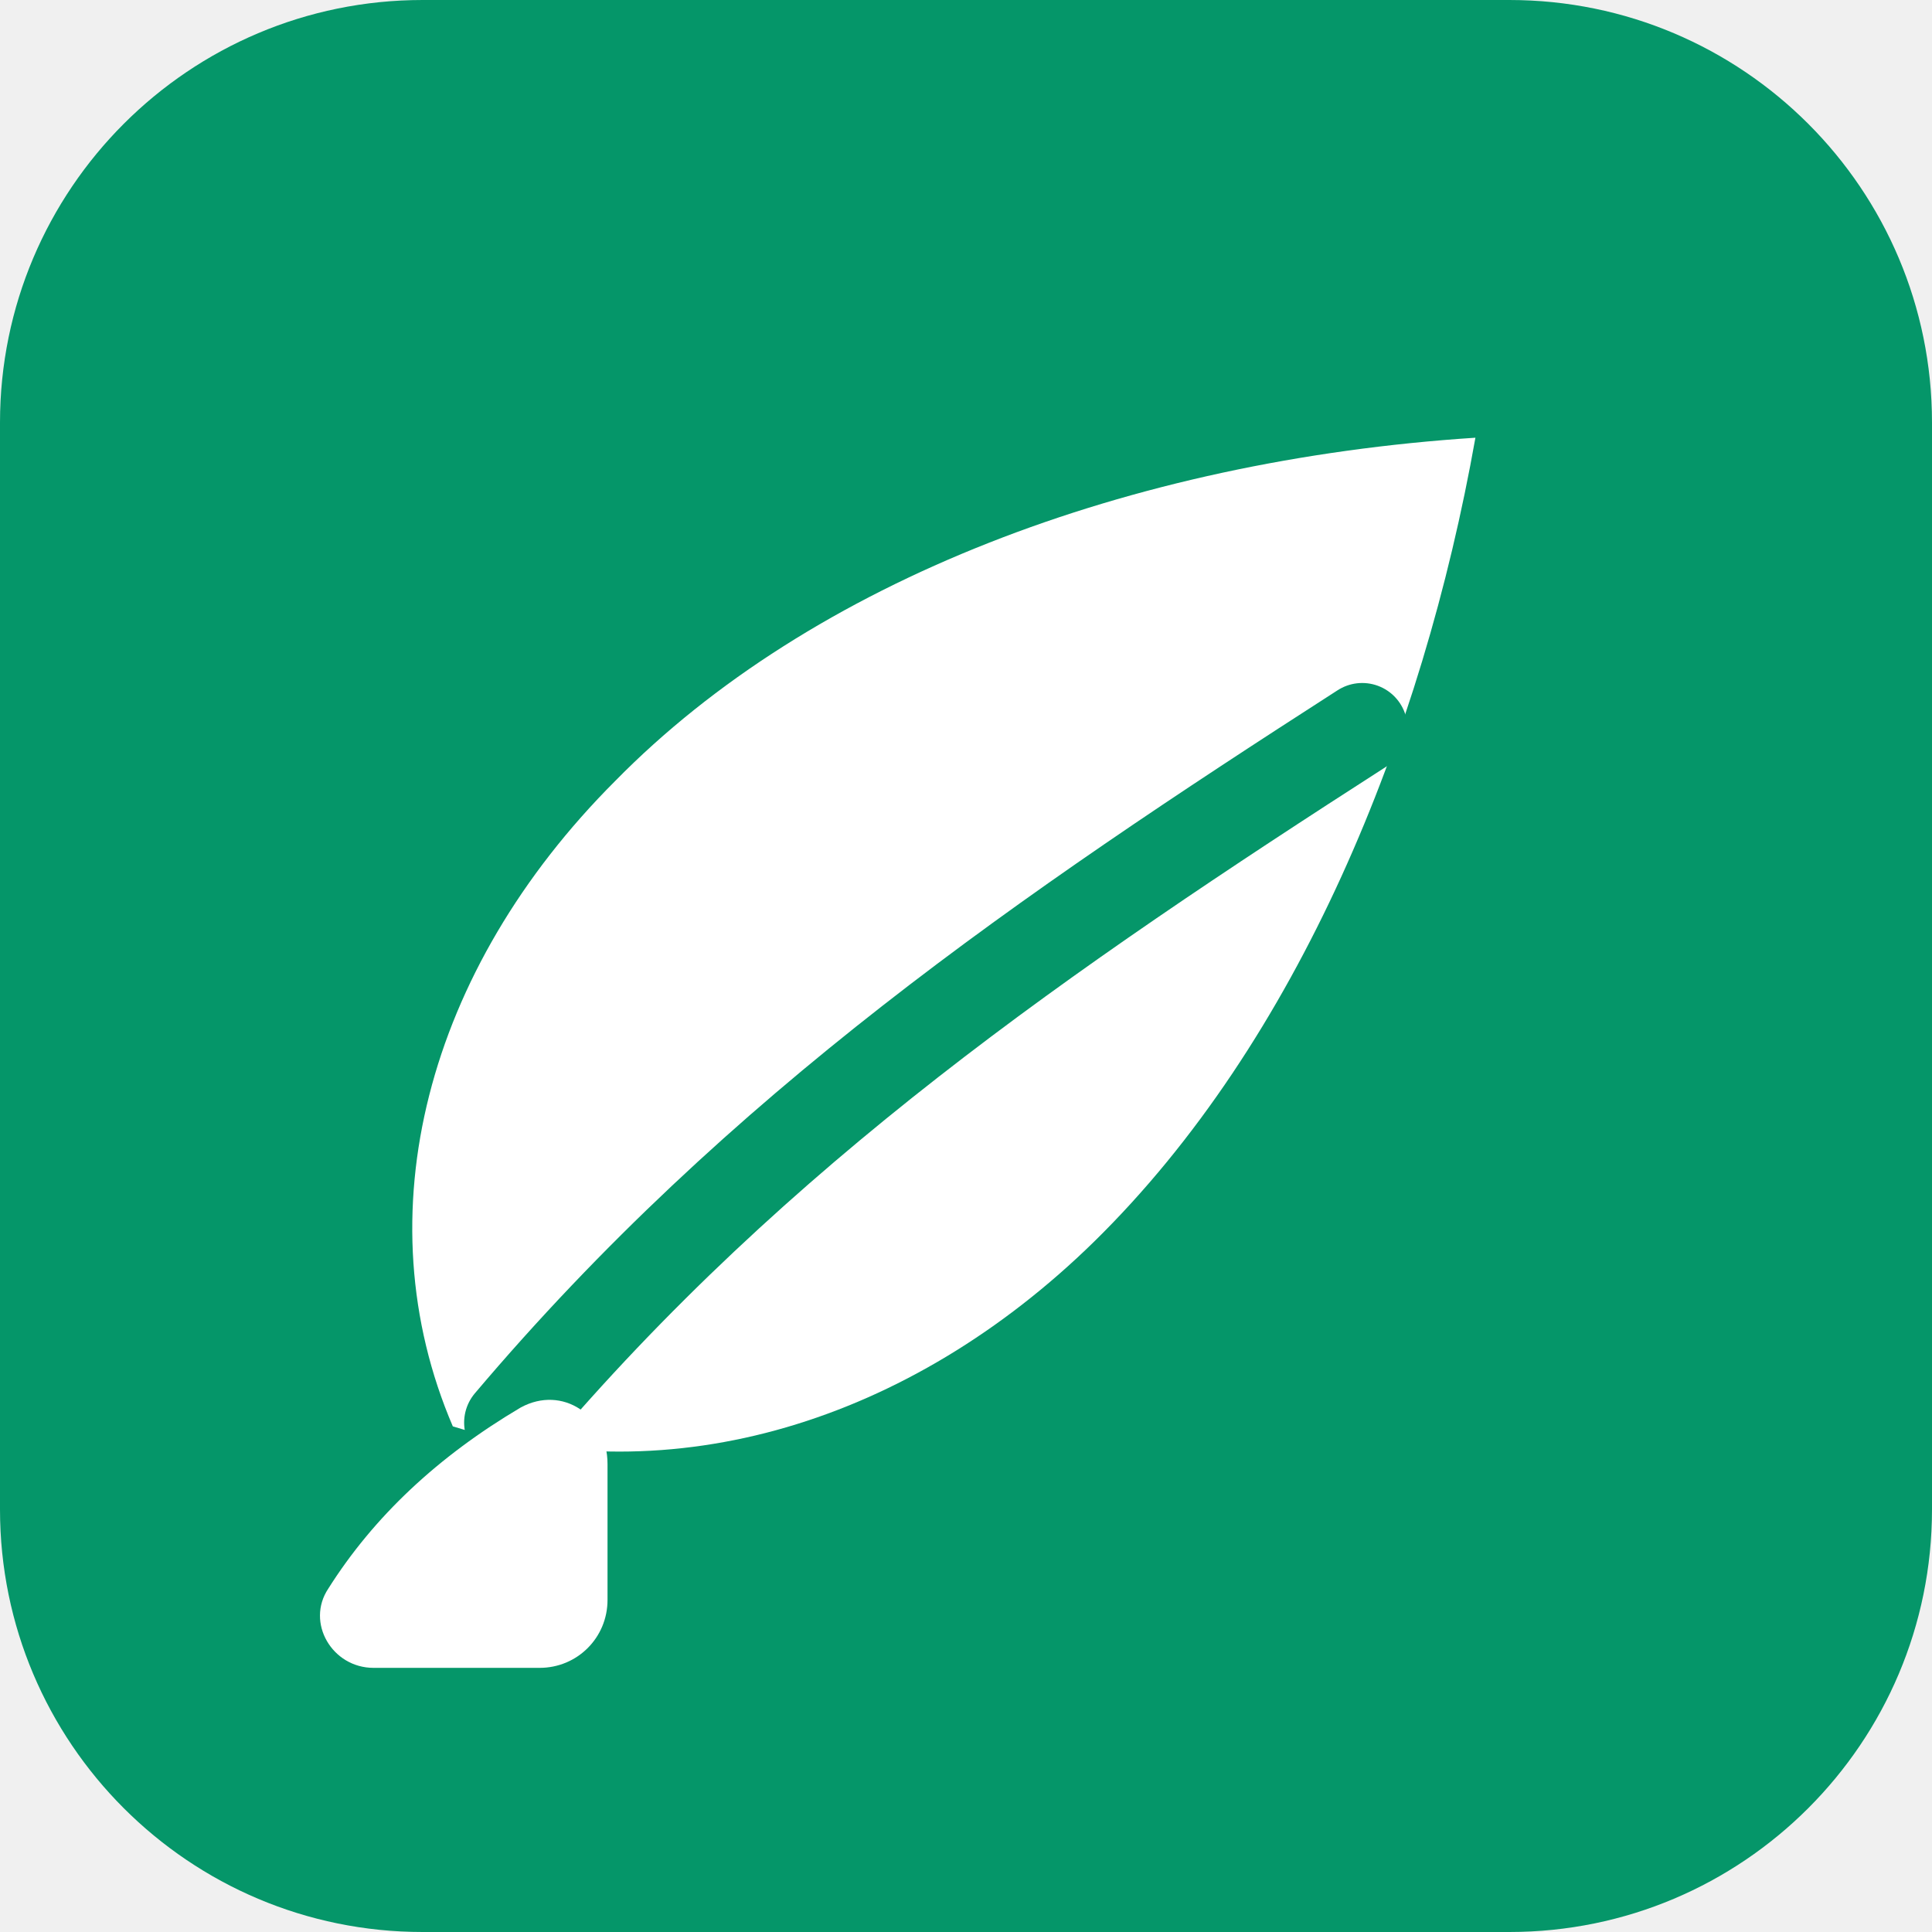
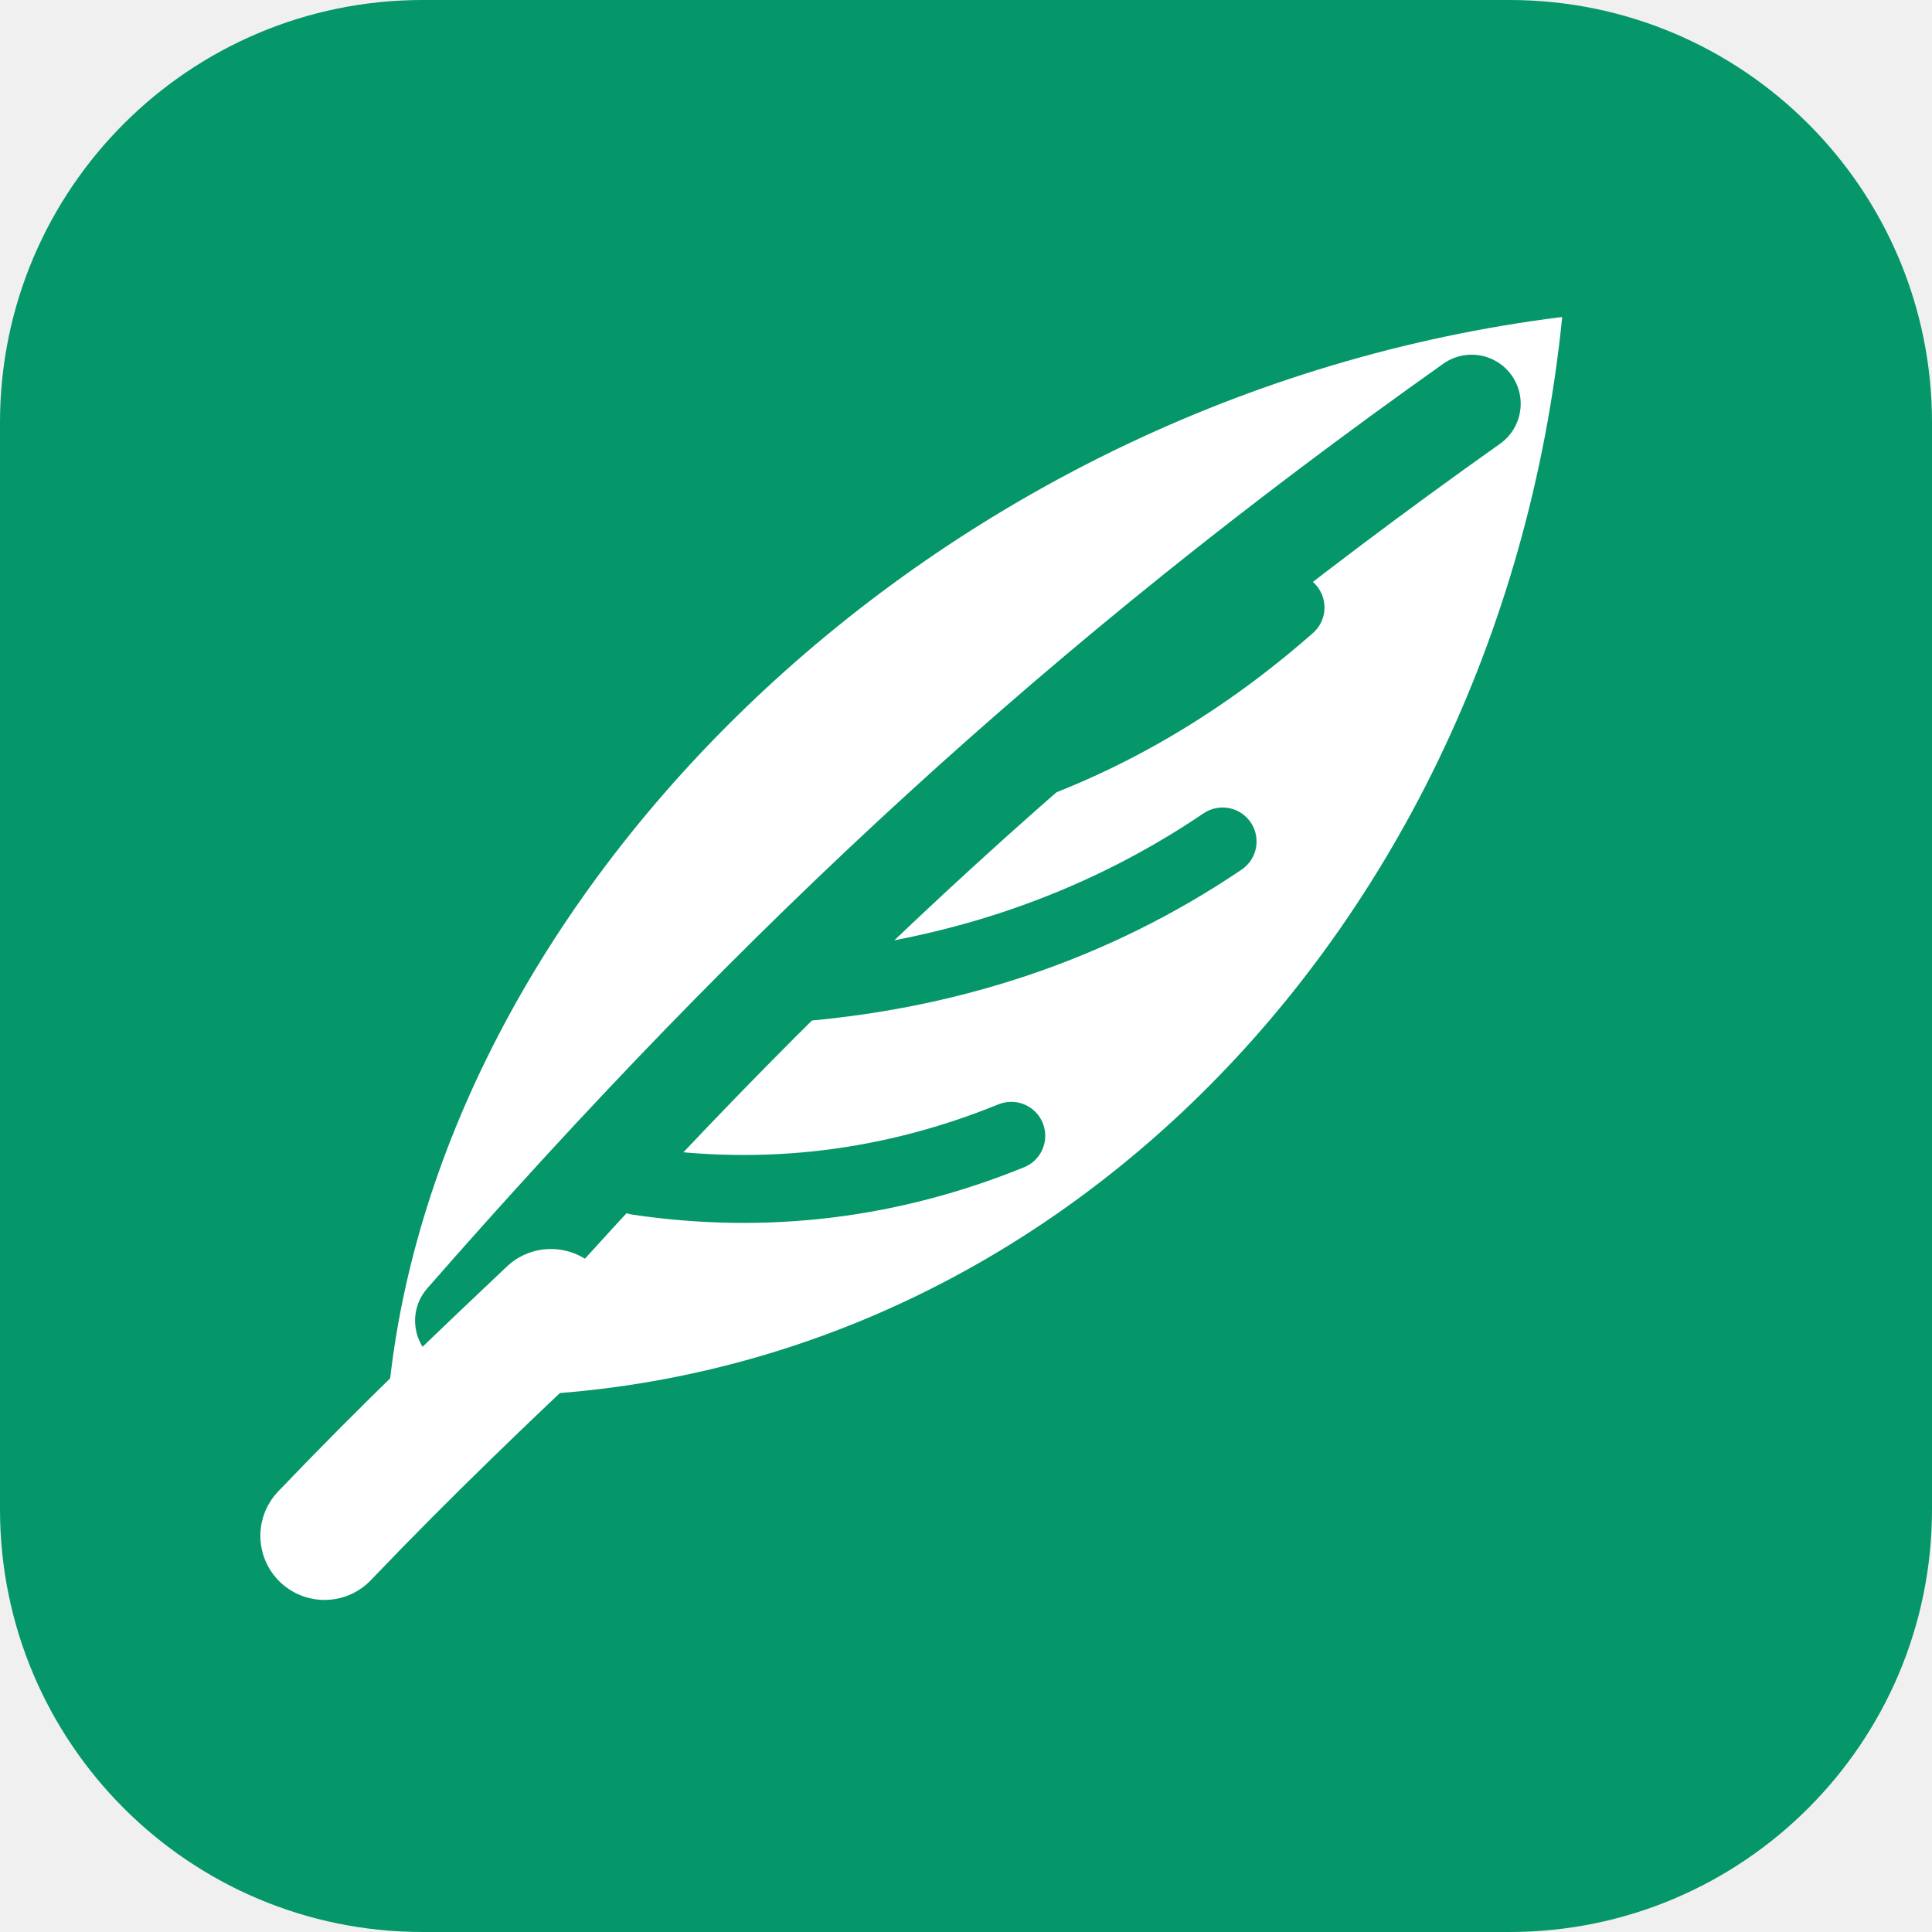
<svg xmlns="http://www.w3.org/2000/svg" viewBox="0 0 512 512" fill="none">
  <rect width="512" height="512" rx="112" fill="#059669" />
-   <path fill="#ffffff" d="M391 116c-92 6-176 38-228 91-50 50-67 115-43 171 58 18 121-1 170-49 54-53 87-134 101-213Z" />
-   <path stroke="#059669" stroke-linecap="round" stroke-width="24" d="M135 377c66-78 142-130 226-184" />
-   <path fill="#ffffff" d="M138 373c-22 13-39 29-51 48-6 9 1 21 12 21h44c10 0 18-8 18-18v-36c0-13-12-21-23-15Z" />
+   <path fill="#ffffff" d="M103 369C116 237 246 105 414 84c-17 169-149 299-311 285Z" />
+   <path stroke="#059669" stroke-linecap="round" stroke-width="26" d="M123 350c84-96 164-170 267-243" />
+   <path stroke="#059669" stroke-linecap="round" stroke-width="18" d="M208 262c43-3 82-16 116-39M169 313c34 5 67 1 99-12M258 208c31-9 59-25 84-47" />
+   <path stroke="#ffffff" stroke-linecap="round" stroke-width="34" d="M86 407c22-23 42-42 60-59" />
</svg>
